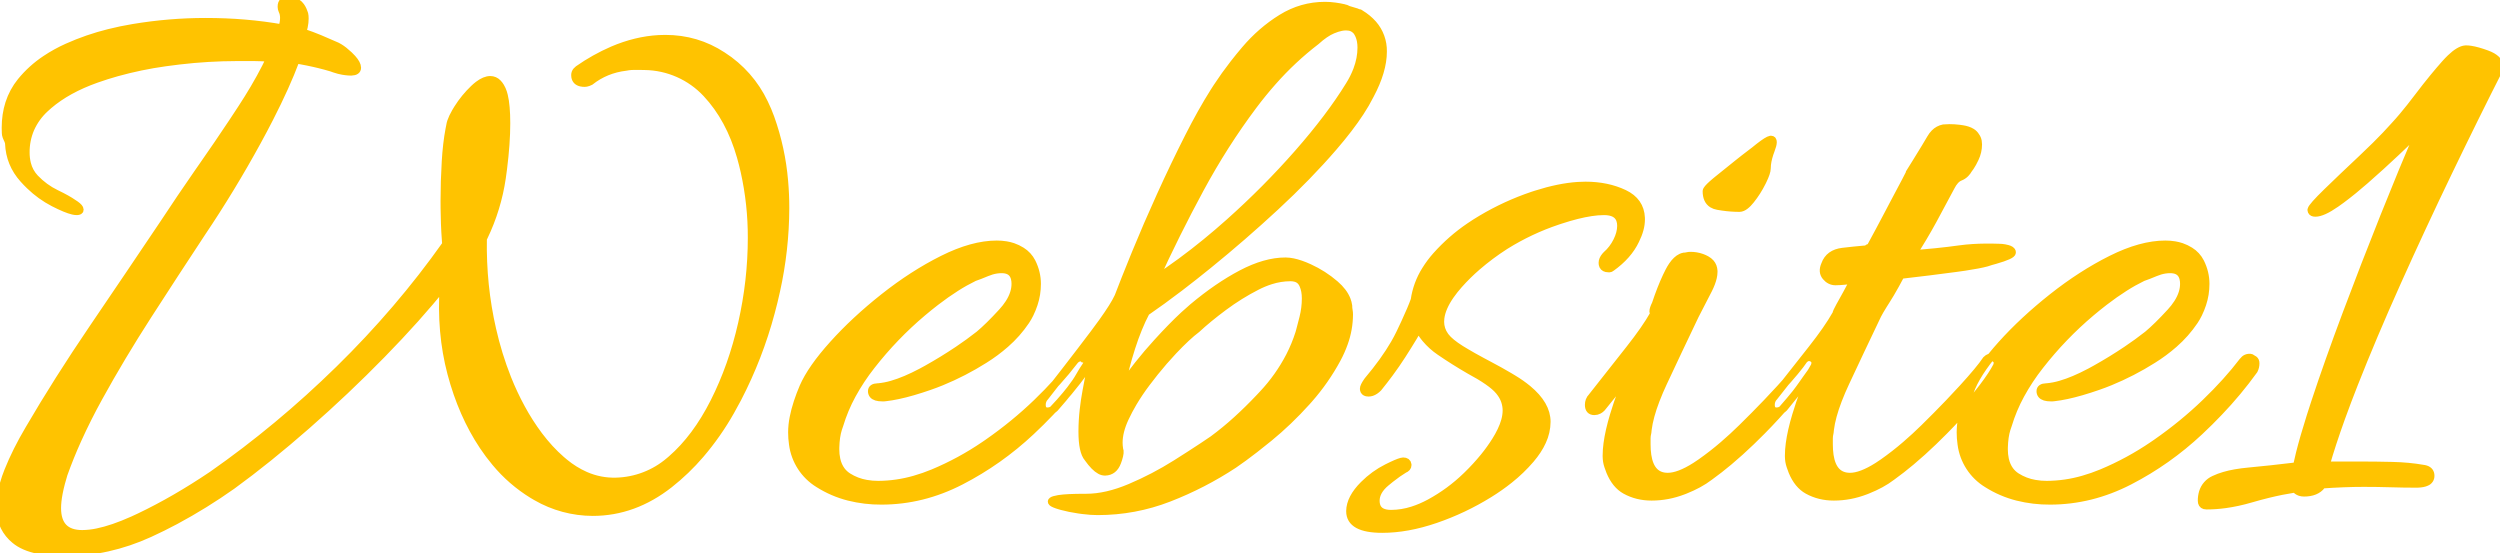
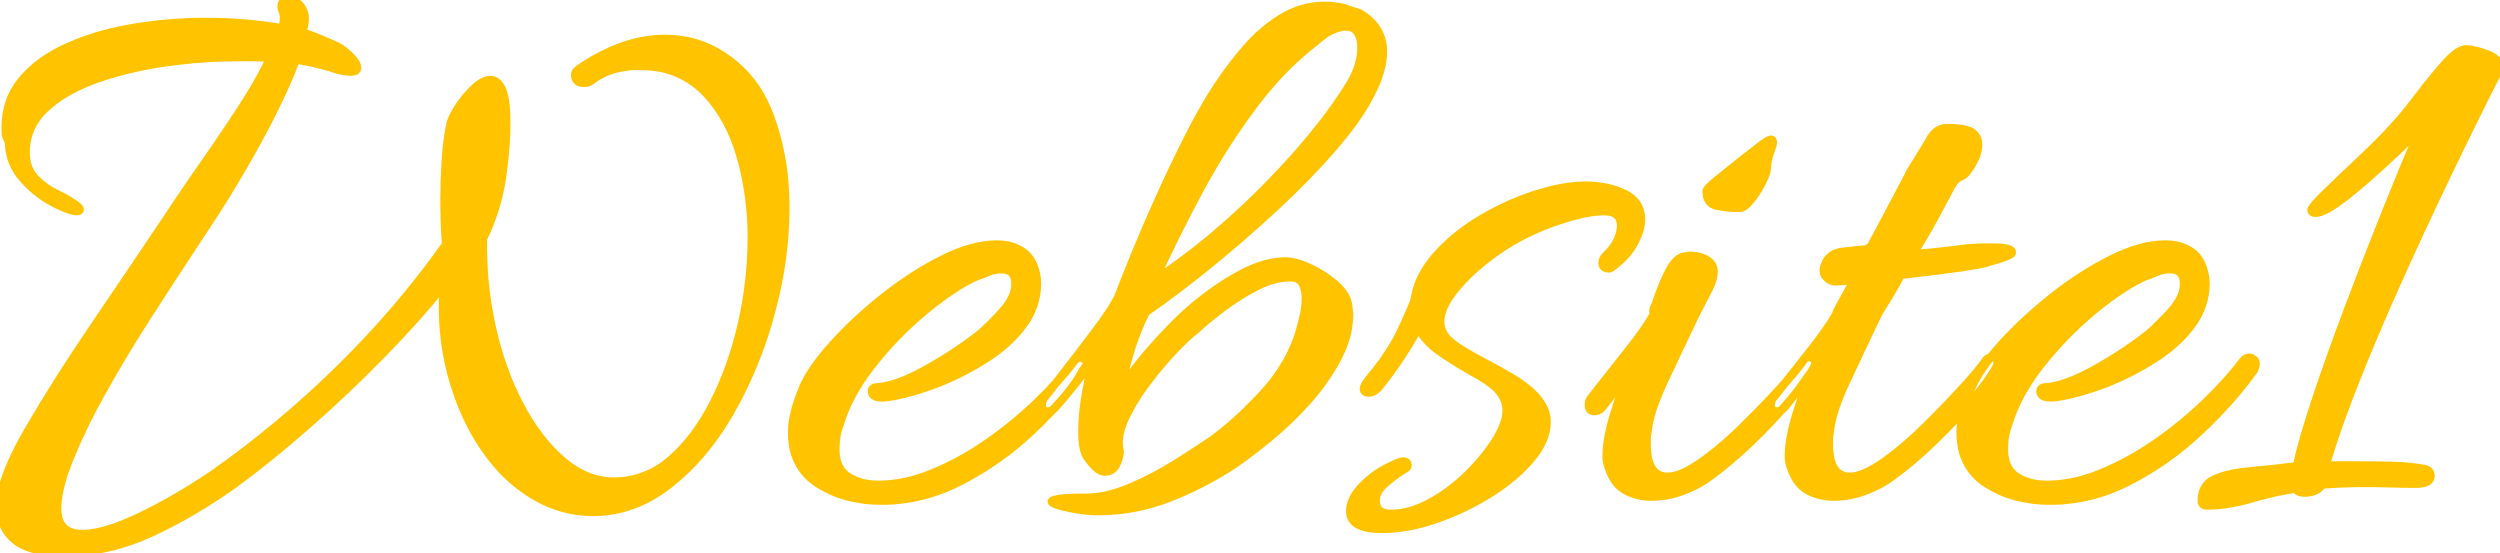
<svg xmlns="http://www.w3.org/2000/svg" width="310" height="68.5" viewBox="0 0 310 68.5">
-   <g id="svgGroup" stroke-linecap="round" fill-rule="evenodd" font-size="9pt" stroke="#ffc300" stroke-width="0.25mm" fill="#ffc300" style="stroke:#ffc300;stroke-width:0.25mm;fill:#ffc300">
+   <g id="svgGroup" stroke-linecap="round" fill-rule="evenodd" font-size="9pt" stroke="#ffc300" strokeWidth="0.25mm" fill="#ffc300" style="stroke:#ffc300;strokeWidth:0.25mm;fill:#ffc300">
    <path d="M 5.888 68.391 A 18.903 18.903 0 0 0 8 68.5 Q 13.4 68.5 18.55 66.15 A 57.643 57.643 0 0 0 21.764 64.559 A 66.598 66.598 0 0 0 28.8 60.2 Q 33.2 57 38.05 52.75 Q 42.9 48.5 47.35 43.95 Q 51.8 39.4 55 35.4 Q 54.6 41.2 55.95 46.3 Q 57.3 51.4 59.9 55.3 A 23.036 23.036 0 0 0 61.438 57.355 A 18.649 18.649 0 0 0 66.05 61.35 A 16.747 16.747 0 0 0 66.495 61.61 A 14.055 14.055 0 0 0 73.5 63.5 Q 78.6 63.5 83 60.05 A 27.43 27.43 0 0 0 86.861 56.343 A 34.062 34.062 0 0 0 90.6 51 A 48.284 48.284 0 0 0 91.472 49.404 A 52.605 52.605 0 0 0 95.6 38.75 A 55.689 55.689 0 0 0 96.257 36.063 A 48.098 48.098 0 0 0 97.4 25.8 A 37.63 37.63 0 0 0 97.254 22.448 A 31.019 31.019 0 0 0 95.55 14.6 A 18.339 18.339 0 0 0 94.777 12.775 A 14.174 14.174 0 0 0 89.6 6.9 Q 86.4 4.8 82.5 4.8 A 14.867 14.867 0 0 0 81.691 4.822 Q 78.857 4.976 75.966 6.211 A 24.383 24.383 0 0 0 71.7 8.6 A 1.236 1.236 0 0 0 71.489 8.797 A 0.769 0.769 0 0 0 71.3 9.3 A 1.403 1.403 0 0 0 71.316 9.521 Q 71.412 10.117 72.055 10.257 A 2.104 2.104 0 0 0 72.5 10.3 A 1.064 1.064 0 0 0 72.696 10.281 Q 72.925 10.238 73.2 10.1 Q 75.1 8.6 77.6 8.3 A 5.501 5.501 0 0 1 77.938 8.243 A 4.546 4.546 0 0 1 78.55 8.2 L 79.4 8.2 A 14.284 14.284 0 0 1 79.941 8.21 A 10.654 10.654 0 0 1 87.6 11.6 Q 90.5 14.7 91.85 19.45 A 34.011 34.011 0 0 1 92.309 21.251 A 37.319 37.319 0 0 1 93.2 29.5 Q 93.2 34.8 92 40.1 Q 90.8 45.4 88.55 49.85 Q 86.3 54.3 83.25 56.95 A 13.298 13.298 0 0 1 83.011 57.153 A 10.562 10.562 0 0 1 76.4 59.7 Q 74.429 59.758 72.593 58.959 A 11.126 11.126 0 0 1 70 57.35 A 16.577 16.577 0 0 1 69.581 56.996 Q 68.127 55.726 66.83 54.008 A 27.706 27.706 0 0 1 64.65 50.6 A 33.815 33.815 0 0 1 62.922 46.916 A 41.163 41.163 0 0 1 61.05 40.85 Q 59.8 35.4 59.9 29.6 A 28.328 28.328 0 0 0 60.011 29.369 A 25.324 25.324 0 0 0 62.25 22.05 A 69.582 69.582 0 0 0 62.4 20.938 Q 62.8 17.774 62.8 15.3 Q 62.8 13.097 62.503 11.865 A 4.214 4.214 0 0 0 62.25 11.1 A 3.59 3.59 0 0 0 62.067 10.75 Q 61.908 10.484 61.724 10.301 A 1.274 1.274 0 0 0 60.8 9.9 Q 60.125 9.9 59.309 10.519 A 6.489 6.489 0 0 0 58.75 11 Q 57.6 12.1 56.75 13.45 A 12.991 12.991 0 0 0 56.49 13.88 Q 56.099 14.558 55.925 15.077 A 2.732 2.732 0 0 0 55.8 15.6 A 21.386 21.386 0 0 0 55.718 16.007 Q 55.548 16.905 55.429 17.927 A 37.576 37.576 0 0 0 55.25 20 Q 55.1 22.5 55.1 24.9 A 85.846 85.846 0 0 0 55.105 25.823 A 73.458 73.458 0 0 0 55.15 27.75 A 61.775 61.775 0 0 0 55.195 28.741 A 52.035 52.035 0 0 0 55.3 30.3 Q 49.5 38.5 42.05 45.8 Q 34.6 53.1 26.3 58.9 Q 21.7 62 17.3 64.1 A 37.985 37.985 0 0 1 16.464 64.487 Q 13.962 65.607 12.054 65.995 A 9.369 9.369 0 0 1 10.2 66.2 Q 7.1 66.2 7.1 63 Q 7.1 62.2 7.3 61.15 Q 7.413 60.559 7.588 59.89 A 27.15 27.15 0 0 1 7.9 58.8 A 56.504 56.504 0 0 1 9.653 54.471 A 73.85 73.85 0 0 1 12.25 49.3 Q 15 44.3 18.35 39.1 Q 21.7 33.9 25 28.9 Q 28.7 23.4 31.9 17.55 A 119.023 119.023 0 0 0 33.422 14.679 Q 34.459 12.654 35.275 10.843 A 55.676 55.676 0 0 0 36.7 7.4 A 43.77 43.77 0 0 1 37.294 7.503 A 39.097 39.097 0 0 1 39 7.85 A 34.867 34.867 0 0 1 39.544 7.978 A 31.051 31.051 0 0 1 41.1 8.4 A 11.2 11.2 0 0 0 41.464 8.53 Q 42.041 8.723 42.5 8.8 A 9.456 9.456 0 0 0 42.864 8.854 Q 43.228 8.9 43.5 8.9 A 2.391 2.391 0 0 0 43.571 8.899 Q 44.3 8.877 44.3 8.4 A 0.724 0.724 0 0 0 44.3 8.394 Q 44.296 7.927 43.69 7.249 A 6.893 6.893 0 0 0 43.3 6.85 A 11.27 11.27 0 0 0 43.28 6.831 Q 42.635 6.221 42.074 5.883 A 3.503 3.503 0 0 0 41.5 5.6 Q 40.6 5.2 39.65 4.8 Q 38.7 4.4 37.5 4 A 6.314 6.314 0 0 0 37.695 3.284 A 4.851 4.851 0 0 0 37.8 2.3 Q 37.8 1.937 37.747 1.732 A 0.67 0.67 0 0 0 37.7 1.6 A 3.785 3.785 0 0 0 37.565 1.25 Q 37.445 0.983 37.296 0.779 A 1.657 1.657 0 0 0 36.85 0.35 A 3.018 3.018 0 0 0 36.751 0.289 Q 36.255 0 35.8 0 Q 34.9 0 34.9 0.8 A 1.684 1.684 0 0 0 34.902 0.879 Q 34.907 0.992 34.928 1.091 A 0.881 0.881 0 0 0 35 1.3 A 1.826 1.826 0 0 1 35.137 1.669 A 2.154 2.154 0 0 1 35.2 2.2 Q 35.2 2.5 35.15 2.8 Q 35.1 3.1 35 3.5 Q 30.5 2.7 25.5 2.7 Q 21 2.7 16.5 3.45 A 37.53 37.53 0 0 0 13.507 4.072 A 30.674 30.674 0 0 0 8.35 5.85 A 18.388 18.388 0 0 0 5.64 7.347 A 13.744 13.744 0 0 0 2.6 10.1 A 8.351 8.351 0 0 0 1.132 12.814 Q 0.683 14.214 0.683 15.848 A 12.401 12.401 0 0 0 0.7 16.5 A 1.064 1.064 0 0 0 0.719 16.696 Q 0.762 16.925 0.9 17.2 A 3.598 3.598 0 0 1 0.982 17.375 Q 1.1 17.647 1.1 17.8 Q 1.2 20.3 2.9 22.2 A 14.921 14.921 0 0 0 3.688 23.017 A 12.512 12.512 0 0 0 6.65 25.15 Q 8.204 25.946 9.039 26.138 A 2.096 2.096 0 0 0 9.5 26.2 A 1.347 1.347 0 0 0 9.585 26.197 Q 9.724 26.189 9.802 26.149 A 0.16 0.16 0 0 0 9.9 26 Q 9.9 25.756 9.372 25.38 A 5.483 5.483 0 0 0 9.1 25.2 Q 8.4 24.7 6.95 24 Q 5.5 23.3 4.35 22.1 A 3.984 3.984 0 0 1 3.362 20.288 A 5.634 5.634 0 0 1 3.2 18.9 A 7.279 7.279 0 0 1 3.781 15.98 A 7.596 7.596 0 0 1 5.6 13.45 A 13.188 13.188 0 0 1 6.046 13.05 Q 8.357 11.074 11.95 9.8 A 39.65 39.65 0 0 1 14.482 8.998 A 46.154 46.154 0 0 1 20.5 7.75 A 70.092 70.092 0 0 1 22.214 7.529 A 62.237 62.237 0 0 1 29.4 7.1 L 31.5 7.1 Q 32.5 7.1 33.5 7.2 A 35.571 35.571 0 0 1 32.956 8.319 Q 32.318 9.576 31.504 10.954 A 66.359 66.359 0 0 1 29.95 13.45 A 246.172 246.172 0 0 1 28.806 15.188 A 276.903 276.903 0 0 1 25.15 20.55 A 329.402 329.402 0 0 0 24.516 21.46 A 300.685 300.685 0 0 0 20.3 27.7 Q 16 34.1 11.55 40.65 Q 7.1 47.2 3.6 53.2 Q 2 55.9 1 58.4 A 18.132 18.132 0 0 0 0.709 59.179 Q 0.368 60.157 0.191 61.054 A 9.551 9.551 0 0 0 0 62.9 A 6.443 6.443 0 0 0 0.014 63.323 A 4.974 4.974 0 0 0 1.85 66.95 A 4.587 4.587 0 0 0 2.4 67.344 Q 3.706 68.144 5.888 68.391 Z M 167.2 1.2 L 168.2 1.5 A 1.769 1.769 0 0 0 168.294 1.544 Q 168.385 1.583 168.448 1.595 A 0.282 0.282 0 0 0 168.5 1.6 Q 168.583 1.6 168.666 1.669 A 0.497 0.497 0 0 1 168.7 1.7 A 6.574 6.574 0 0 1 170.265 2.989 A 5.02 5.02 0 0 1 171.5 6.4 Q 171.5 8.8 169.9 11.8 A 21.437 21.437 0 0 1 168.668 13.922 Q 167.368 15.912 165.35 18.25 Q 162.2 21.9 158.15 25.65 Q 154.1 29.4 149.85 32.85 A 150.1 150.1 0 0 1 146.275 35.668 Q 144.069 37.35 142.1 38.7 Q 141.1 40.6 140.3 43.1 Q 139.5 45.6 139 48.1 A 53.868 53.868 0 0 1 143.48 42.471 A 58.218 58.218 0 0 1 143.5 42.45 Q 145.299 40.471 146.788 39.087 A 30.459 30.459 0 0 1 147.9 38.1 Q 151 35.5 153.95 33.95 Q 156.9 32.4 159.4 32.4 A 4.652 4.652 0 0 1 160.334 32.503 Q 161.225 32.687 162.341 33.196 A 14.322 14.322 0 0 1 162.35 33.2 Q 164.1 34 165.55 35.25 Q 166.619 36.172 167.009 37.175 A 3.279 3.279 0 0 1 167.2 37.9 A 3.135 3.135 0 0 0 167.215 38.217 A 2.454 2.454 0 0 0 167.25 38.45 A 2.524 2.524 0 0 1 167.29 38.747 A 3.227 3.227 0 0 1 167.3 39 A 10.629 10.629 0 0 1 166.669 42.544 A 13.954 13.954 0 0 1 165.8 44.5 A 26.769 26.769 0 0 1 162.328 49.486 A 29.613 29.613 0 0 1 162.05 49.8 Q 159.8 52.3 157.35 54.3 A 87.744 87.744 0 0 1 155.59 55.702 Q 154.188 56.788 153 57.6 Q 149.2 60.1 144.95 61.75 Q 140.7 63.4 136.1 63.4 Q 135.286 63.4 134.239 63.267 A 23.521 23.521 0 0 1 133.75 63.2 Q 132.59 63.028 131.688 62.782 A 11.806 11.806 0 0 1 131.4 62.7 A 8.814 8.814 0 0 1 131.086 62.6 Q 130.472 62.39 130.407 62.235 A 0.092 0.092 0 0 1 130.4 62.2 A 0.128 0.128 0 0 1 130.458 62.104 Q 130.623 61.973 131.249 61.867 A 8.637 8.637 0 0 1 131.35 61.85 Q 132.267 61.705 134.537 61.7 A 74.551 74.551 0 0 1 134.7 61.7 Q 137.2 61.7 140.15 60.45 Q 143.1 59.2 145.8 57.5 Q 147.656 56.331 149.134 55.352 A 103.768 103.768 0 0 0 150.4 54.5 A 37.068 37.068 0 0 0 153.353 52.075 Q 154.75 50.81 156.188 49.29 A 61.611 61.611 0 0 0 156.6 48.85 A 20.959 20.959 0 0 0 159.92 44.163 A 18.552 18.552 0 0 0 161.1 41.3 A 33.011 33.011 0 0 0 161.206 40.919 Q 161.375 40.3 161.6 39.4 Q 161.9 38.2 161.9 37 Q 161.9 36.045 161.598 35.353 A 2.878 2.878 0 0 0 161.5 35.15 A 1.338 1.338 0 0 0 160.619 34.473 Q 160.378 34.409 160.085 34.401 A 3.109 3.109 0 0 0 160 34.4 A 8.111 8.111 0 0 0 157.572 34.788 A 10.982 10.982 0 0 0 155.85 35.5 Q 153.7 36.6 151.75 38.05 Q 149.8 39.5 148.4 40.8 Q 147.2 41.7 145.5 43.5 A 43.902 43.902 0 0 0 143.186 46.164 A 51.412 51.412 0 0 0 142.15 47.5 A 27.09 27.09 0 0 0 140.499 49.959 A 21.681 21.681 0 0 0 139.5 51.85 Q 138.731 53.504 138.731 54.891 A 4.645 4.645 0 0 0 138.8 55.7 Q 138.967 56.033 138.682 56.922 A 8.229 8.229 0 0 1 138.55 57.3 Q 138.11 58.473 137.05 58.499 A 1.977 1.977 0 0 1 137 58.5 A 1.258 1.258 0 0 1 136.408 58.334 Q 135.732 57.972 134.917 56.824 A 11.702 11.702 0 0 1 134.9 56.8 Q 134.203 56.003 134.2 53.518 A 17.615 17.615 0 0 1 134.2 53.5 A 24.522 24.522 0 0 1 134.356 50.806 A 32.021 32.021 0 0 1 134.7 48.5 A 156.439 156.439 0 0 1 134.944 47.213 Q 135.25 45.633 135.515 44.47 A 50.618 50.618 0 0 1 135.6 44.1 Q 134.6 45.3 133.85 46.65 Q 133.1 48 130.8 50.6 A 1.474 1.474 0 0 1 130.458 50.859 A 1.16 1.16 0 0 1 129.9 51 Q 129.2 51 129.2 50.2 A 1.479 1.479 0 0 1 129.291 49.674 A 1.329 1.329 0 0 1 129.6 49.2 A 776.937 776.937 0 0 0 132.138 45.94 Q 133.129 44.661 134.006 43.513 A 381.579 381.579 0 0 0 135.65 41.35 A 72.101 72.101 0 0 0 136.697 39.928 Q 138.129 37.928 138.628 36.861 A 5.438 5.438 0 0 0 138.7 36.7 Q 139.416 34.821 140.571 31.983 A 438.173 438.173 0 0 1 140.85 31.3 Q 142.2 28 143.9 24.25 Q 145.6 20.5 147.4 16.95 A 80.04 80.04 0 0 1 148.956 14.026 Q 149.759 12.593 150.54 11.359 A 46.191 46.191 0 0 1 150.9 10.8 A 42.936 42.936 0 0 1 152.97 7.905 A 51.176 51.176 0 0 1 154.4 6.15 Q 156.4 3.8 158.9 2.25 Q 161.4 0.7 164.3 0.7 A 9.364 9.364 0 0 1 165.525 0.785 A 12.533 12.533 0 0 1 166.7 1 Q 166.799 1 167.189 1.195 A 8.576 8.576 0 0 1 167.2 1.2 Z M 109.6 49.3 L 109.4 49.3 Q 108.531 49.3 108.243 48.943 A 0.683 0.683 0 0 1 108.1 48.5 Q 108.1 48.023 108.829 48.001 A 2.391 2.391 0 0 1 108.9 48 A 8.916 8.916 0 0 0 110.61 47.67 Q 112.232 47.204 114.271 46.121 A 32.709 32.709 0 0 0 114.95 45.75 A 55.95 55.95 0 0 0 118.787 43.396 A 43.864 43.864 0 0 0 121.4 41.5 Q 122.6 40.5 124.25 38.7 A 8.281 8.281 0 0 0 125.116 37.592 Q 125.526 36.953 125.722 36.328 A 3.762 3.762 0 0 0 125.9 35.2 A 2.755 2.755 0 0 0 125.819 34.501 Q 125.585 33.609 124.667 33.44 A 2.578 2.578 0 0 0 124.2 33.4 A 4.45 4.45 0 0 0 122.946 33.587 A 5.567 5.567 0 0 0 122.35 33.8 Q 121.4 34.2 120.8 34.4 A 22.549 22.549 0 0 0 118.541 35.668 Q 117.335 36.432 116.04 37.427 A 46.729 46.729 0 0 0 114.4 38.75 Q 110.9 41.7 108.05 45.35 A 25.927 25.927 0 0 0 105.668 48.955 A 19.612 19.612 0 0 0 104.1 52.7 A 7.598 7.598 0 0 0 103.803 53.68 A 6.342 6.342 0 0 0 103.7 54.25 A 11.216 11.216 0 0 0 103.604 55.436 A 10.001 10.001 0 0 0 103.6 55.7 A 5.804 5.804 0 0 0 103.73 56.971 Q 103.908 57.766 104.333 58.339 A 3.097 3.097 0 0 0 105.15 59.1 A 6.157 6.157 0 0 0 107.433 59.976 A 8.348 8.348 0 0 0 108.9 60.1 A 16.533 16.533 0 0 0 113.425 59.445 A 20.724 20.724 0 0 0 115.7 58.65 A 35.741 35.741 0 0 0 122.087 55.184 A 39.571 39.571 0 0 0 122.5 54.9 Q 125.8 52.6 128.55 49.95 Q 131.3 47.3 133.2 44.8 A 1.389 1.389 0 0 1 133.418 44.566 A 0.918 0.918 0 0 1 133.9 44.35 A 1.372 1.372 0 0 1 133.972 44.343 Q 134.309 44.319 134.4 44.5 A 0.581 0.581 0 0 1 134.602 44.59 Q 134.8 44.734 134.8 45.05 Q 134.8 45.5 134.6 45.9 A 49.195 49.195 0 0 1 130.262 51.109 A 59.087 59.087 0 0 1 127.85 53.5 Q 123.9 57.2 119.15 59.65 Q 114.4 62.1 109.3 62.1 A 16.206 16.206 0 0 1 105.253 61.615 A 12.946 12.946 0 0 1 101.5 60 A 6.79 6.79 0 0 1 98.307 55.074 A 9.816 9.816 0 0 1 98.2 53.6 A 9.673 9.673 0 0 1 98.389 51.776 Q 98.562 50.879 98.893 49.87 A 23.752 23.752 0 0 1 99.6 48 Q 100.6 45.7 103.3 42.7 Q 106 39.7 109.6 36.85 Q 113.2 34 116.9 32.15 Q 120.6 30.3 123.6 30.3 A 6.981 6.981 0 0 1 124.759 30.392 A 5.588 5.588 0 0 1 125.6 30.6 A 5.196 5.196 0 0 1 126.681 31.118 A 3.481 3.481 0 0 1 127.95 32.5 Q 128.6 33.8 128.6 35.2 Q 128.6 36.5 128.2 37.7 A 9.772 9.772 0 0 1 127.703 38.923 A 7.72 7.72 0 0 1 127.2 39.8 A 14.687 14.687 0 0 1 124.685 42.648 A 20.013 20.013 0 0 1 122.05 44.6 A 34.448 34.448 0 0 1 116.755 47.332 A 30.811 30.811 0 0 1 115.25 47.9 A 40.913 40.913 0 0 1 113.216 48.552 Q 111.252 49.122 109.803 49.28 A 11.524 11.524 0 0 1 109.6 49.3 Z M 254.5 49.3 L 254.3 49.3 Q 253.431 49.3 253.143 48.943 A 0.683 0.683 0 0 1 253 48.5 Q 253 48.023 253.729 48.001 A 2.391 2.391 0 0 1 253.8 48 A 8.916 8.916 0 0 0 255.51 47.67 Q 257.132 47.204 259.171 46.121 A 32.709 32.709 0 0 0 259.85 45.75 A 55.95 55.95 0 0 0 263.687 43.396 A 43.864 43.864 0 0 0 266.3 41.5 Q 267.5 40.5 269.15 38.7 A 8.281 8.281 0 0 0 270.016 37.592 Q 270.426 36.953 270.622 36.328 A 3.762 3.762 0 0 0 270.8 35.2 A 2.755 2.755 0 0 0 270.719 34.501 Q 270.485 33.609 269.567 33.44 A 2.578 2.578 0 0 0 269.1 33.4 A 4.45 4.45 0 0 0 267.846 33.587 A 5.567 5.567 0 0 0 267.25 33.8 Q 266.3 34.2 265.7 34.4 A 22.549 22.549 0 0 0 263.441 35.668 Q 262.235 36.432 260.94 37.427 A 46.729 46.729 0 0 0 259.3 38.75 Q 255.8 41.7 252.95 45.35 A 25.927 25.927 0 0 0 250.568 48.955 A 19.612 19.612 0 0 0 249 52.7 A 7.598 7.598 0 0 0 248.703 53.68 A 6.342 6.342 0 0 0 248.6 54.25 A 11.216 11.216 0 0 0 248.504 55.436 A 10.001 10.001 0 0 0 248.5 55.7 A 5.804 5.804 0 0 0 248.63 56.971 Q 248.808 57.766 249.233 58.339 A 3.097 3.097 0 0 0 250.05 59.1 A 6.157 6.157 0 0 0 252.333 59.976 A 8.348 8.348 0 0 0 253.8 60.1 A 16.533 16.533 0 0 0 258.325 59.445 A 20.724 20.724 0 0 0 260.6 58.65 A 35.741 35.741 0 0 0 266.987 55.184 A 39.571 39.571 0 0 0 267.4 54.9 Q 270.7 52.6 273.45 49.95 Q 276.2 47.3 278.1 44.8 A 1.389 1.389 0 0 1 278.318 44.566 A 0.918 0.918 0 0 1 278.8 44.35 A 1.372 1.372 0 0 1 278.872 44.343 Q 279.209 44.319 279.3 44.5 A 0.581 0.581 0 0 1 279.502 44.59 Q 279.7 44.734 279.7 45.05 Q 279.7 45.5 279.5 45.9 A 49.195 49.195 0 0 1 275.162 51.109 A 59.087 59.087 0 0 1 272.75 53.5 Q 268.8 57.2 264.05 59.65 Q 259.3 62.1 254.2 62.1 A 16.206 16.206 0 0 1 250.153 61.615 A 12.946 12.946 0 0 1 246.4 60 A 6.79 6.79 0 0 1 243.207 55.074 A 9.816 9.816 0 0 1 243.1 53.6 A 9.673 9.673 0 0 1 243.289 51.776 Q 243.462 50.879 243.793 49.87 A 23.752 23.752 0 0 1 244.5 48 Q 245.5 45.7 248.2 42.7 Q 250.9 39.7 254.5 36.85 Q 258.1 34 261.8 32.15 Q 265.5 30.3 268.5 30.3 A 6.981 6.981 0 0 1 269.659 30.392 A 5.588 5.588 0 0 1 270.5 30.6 A 5.196 5.196 0 0 1 271.581 31.118 A 3.481 3.481 0 0 1 272.85 32.5 Q 273.5 33.8 273.5 35.2 Q 273.5 36.5 273.1 37.7 A 9.772 9.772 0 0 1 272.603 38.923 A 7.72 7.72 0 0 1 272.1 39.8 A 14.687 14.687 0 0 1 269.585 42.648 A 20.013 20.013 0 0 1 266.95 44.6 A 34.448 34.448 0 0 1 261.655 47.332 A 30.811 30.811 0 0 1 260.15 47.9 A 40.913 40.913 0 0 1 258.116 48.552 Q 256.152 49.122 254.703 49.28 A 11.524 11.524 0 0 1 254.5 49.3 Z M 171.4 65.6 Q 167.4 65.6 167.4 63.4 A 3.019 3.019 0 0 1 167.4 63.362 Q 167.42 61.78 169.1 60.1 Q 170.4 58.8 172 58 A 28.274 28.274 0 0 1 172.558 57.728 Q 173.655 57.21 173.988 57.2 A 0.428 0.428 0 0 1 174 57.2 Q 174.5 57.2 174.55 57.6 A 0.573 0.573 0 0 1 174.555 57.671 Q 174.555 58.018 174.1 58.2 A 13.033 13.033 0 0 0 173.315 58.713 Q 172.888 59.014 172.422 59.383 A 26.104 26.104 0 0 0 171.85 59.85 Q 170.6 60.9 170.6 62.1 A 1.914 1.914 0 0 0 170.711 62.781 Q 171.06 63.7 172.5 63.7 A 8.803 8.803 0 0 0 175.151 63.273 Q 176.206 62.941 177.3 62.35 A 20.709 20.709 0 0 0 181.815 59.031 A 23.035 23.035 0 0 0 181.95 58.9 A 26.376 26.376 0 0 0 184.009 56.655 A 20.45 20.45 0 0 0 185.45 54.65 A 12.195 12.195 0 0 0 186.147 53.391 Q 186.453 52.745 186.616 52.157 A 4.724 4.724 0 0 0 186.8 50.9 A 3.629 3.629 0 0 0 186.111 48.778 A 4.654 4.654 0 0 0 185.9 48.5 A 4.996 4.996 0 0 0 185.288 47.887 Q 184.595 47.292 183.439 46.6 A 29.721 29.721 0 0 0 182.2 45.9 Q 180.3 44.8 178.55 43.6 A 8.675 8.675 0 0 1 176.772 41.999 A 7.549 7.549 0 0 1 175.9 40.7 A 55.758 55.758 0 0 1 175.237 41.827 Q 174.934 42.329 174.587 42.885 A 112.933 112.933 0 0 1 173.85 44.05 A 41.148 41.148 0 0 1 172.301 46.291 A 51.824 51.824 0 0 1 170.9 48.1 Q 170.499 48.501 170.098 48.634 A 1.258 1.258 0 0 1 169.7 48.7 A 1.052 1.052 0 0 1 169.477 48.679 Q 169.156 48.609 169.108 48.31 A 0.702 0.702 0 0 1 169.1 48.2 Q 169.1 47.922 169.529 47.301 A 7.834 7.834 0 0 1 169.6 47.2 Q 171.667 44.75 172.914 42.593 A 19.462 19.462 0 0 0 173.6 41.3 A 94.004 94.004 0 0 0 174.2 40.031 Q 175.025 38.25 175.4 37.2 A 9.54 9.54 0 0 1 176.769 33.481 A 12.886 12.886 0 0 1 178.1 31.7 A 22.249 22.249 0 0 1 182.208 28.1 A 26.239 26.239 0 0 1 183.7 27.15 A 33.065 33.065 0 0 1 190.019 24.241 A 30.752 30.752 0 0 1 190.45 24.1 Q 193.324 23.184 195.677 23.031 A 14.224 14.224 0 0 1 196.6 23 Q 199.3 23 201.4 24 Q 203.405 24.955 203.496 27.003 A 4.444 4.444 0 0 1 203.5 27.2 A 4.791 4.791 0 0 1 203.33 28.43 Q 203.155 29.089 202.8 29.8 Q 201.9 31.7 199.8 33.2 Q 199.717 33.283 199.566 33.297 A 0.703 0.703 0 0 1 199.5 33.3 A 1.33 1.33 0 0 1 199.198 33.269 Q 198.786 33.173 198.715 32.778 A 1.002 1.002 0 0 1 198.7 32.6 Q 198.7 32.186 199.043 31.772 A 2.487 2.487 0 0 1 199.2 31.6 Q 200 30.9 200.5 29.9 Q 200.991 28.918 201 28.032 A 3.249 3.249 0 0 0 201 28 A 2.189 2.189 0 0 0 200.877 27.235 Q 200.492 26.2 198.9 26.2 A 10.852 10.852 0 0 0 197.311 26.329 Q 195.66 26.575 193.484 27.289 A 38.62 38.62 0 0 0 193.15 27.4 A 30.388 30.388 0 0 0 186.694 30.441 A 28.496 28.496 0 0 0 186.6 30.5 A 30.511 30.511 0 0 0 183.167 33.064 A 24.198 24.198 0 0 0 180.9 35.3 A 14.426 14.426 0 0 0 179.84 36.639 Q 178.789 38.158 178.629 39.445 A 3.681 3.681 0 0 0 178.6 39.9 A 2.954 2.954 0 0 0 179.171 41.643 A 3.682 3.682 0 0 0 179.25 41.75 Q 179.781 42.445 181.148 43.307 A 20.149 20.149 0 0 0 181.8 43.7 Q 182.566 44.159 183.8 44.824 A 111.098 111.098 0 0 0 184.6 45.25 Q 186.048 46.014 187.173 46.682 A 38.162 38.162 0 0 1 187.7 47 A 14.898 14.898 0 0 1 189.445 48.229 Q 191.8 50.178 191.8 52.3 A 5.87 5.87 0 0 1 191.244 54.74 Q 190.745 55.839 189.8 56.95 A 19.197 19.197 0 0 1 187.186 59.467 A 25.406 25.406 0 0 1 184.65 61.25 Q 181.5 63.2 178 64.4 Q 174.5 65.6 171.4 65.6 Z M 288.4 57.7 L 292.6 57.7 Q 294.6 57.7 296.65 57.75 Q 298.7 57.8 300.4 58.1 A 1.874 1.874 0 0 1 300.788 58.177 Q 301.4 58.374 301.4 59 A 0.823 0.823 0 0 1 300.878 59.787 Q 300.497 59.968 299.84 59.995 A 5.835 5.835 0 0 1 299.6 60 Q 298.1 60 296.45 59.95 Q 294.8 59.9 293.1 59.9 Q 291.9 59.9 290.6 59.95 Q 289.3 60 287.9 60.1 L 287.9 60.2 Q 287.2 61.1 285.7 61.1 A 1.572 1.572 0 0 1 285.203 61.025 A 1.273 1.273 0 0 1 284.6 60.6 A 39.504 39.504 0 0 0 281.233 61.276 A 48.65 48.65 0 0 0 279.1 61.85 Q 277.459 62.331 275.914 62.54 A 17.27 17.27 0 0 1 273.6 62.7 A 0.864 0.864 0 0 1 273.363 62.67 Q 273 62.566 273 62.1 A 3.597 3.597 0 0 1 273.144 61.049 A 2.553 2.553 0 0 1 274.55 59.45 A 8.071 8.071 0 0 1 275.813 58.976 Q 276.441 58.793 277.188 58.661 A 19.938 19.938 0 0 1 278.8 58.45 Q 281.5 58.2 284.8 57.8 A 38.249 38.249 0 0 1 285.166 56.219 Q 285.661 54.252 286.502 51.593 A 145.197 145.197 0 0 1 287.05 49.9 Q 288.7 44.9 290.95 38.9 Q 293.2 32.9 295.6 26.9 Q 298 20.9 300.1 16 A 104.163 104.163 0 0 1 299.116 16.97 Q 298.67 17.404 298.166 17.886 A 217.274 217.274 0 0 1 297.1 18.9 Q 295.3 20.6 293.3 22.35 A 55.39 55.39 0 0 1 291.849 23.578 Q 291.046 24.233 290.308 24.778 A 30.319 30.319 0 0 1 289.65 25.25 Q 288 26.4 287.1 26.4 A 0.917 0.917 0 0 1 286.918 26.383 Q 286.636 26.326 286.604 26.069 A 0.56 0.56 0 0 1 286.6 26 Q 286.7 25.6 288.55 23.8 Q 290.4 22 292.85 19.7 A 88.064 88.064 0 0 0 294.568 18.045 Q 295.9 16.725 296.9 15.6 A 32.885 32.885 0 0 0 297.926 14.437 Q 298.834 13.361 299.9 11.95 A 73.086 73.086 0 0 1 301.781 9.561 A 57.642 57.642 0 0 1 303.2 7.9 A 12.125 12.125 0 0 1 303.871 7.199 Q 304.96 6.156 305.719 6.103 A 1.154 1.154 0 0 1 305.8 6.1 A 3.798 3.798 0 0 1 306.366 6.147 Q 307.164 6.269 308.35 6.7 Q 309.143 6.988 309.554 7.392 A 1.372 1.372 0 0 1 310 8.4 Q 306.9 14.5 303.6 21.35 Q 300.3 28.2 297.25 35 Q 294.2 41.8 291.9 47.65 A 157.28 157.28 0 0 0 290.33 51.805 Q 289.74 53.44 289.257 54.914 A 76.796 76.796 0 0 0 288.4 57.7 Z M 237.2 31.5 L 238.4 31.4 A 86.758 86.758 0 0 0 241.582 31.078 A 74.18 74.18 0 0 0 242.95 30.9 A 22.551 22.551 0 0 1 244.654 30.731 Q 246.15 30.638 247.9 30.7 A 3.729 3.729 0 0 1 248.578 30.765 A 4.572 4.572 0 0 1 248.95 30.85 A 1.713 1.713 0 0 1 249.151 30.917 Q 249.361 31.004 249.445 31.125 A 0.302 0.302 0 0 1 249.5 31.3 Q 249.5 31.659 247.41 32.259 A 32.201 32.201 0 0 1 246.9 32.4 A 5.137 5.137 0 0 1 246.35 32.577 Q 245.433 32.826 243.653 33.094 A 71.866 71.866 0 0 1 242.55 33.25 Q 239.2 33.7 235.7 34.1 Q 235.013 35.406 234.42 36.405 A 29.563 29.563 0 0 1 233.9 37.25 A 50.206 50.206 0 0 0 233.531 37.834 Q 233.05 38.609 232.823 39.054 A 6.149 6.149 0 0 0 232.8 39.1 Q 230.6 43.7 228.85 47.45 A 33.154 33.154 0 0 0 227.927 49.61 Q 227.133 51.686 226.938 53.241 A 8.661 8.661 0 0 0 226.9 53.6 A 3.473 3.473 0 0 0 226.821 54.023 A 2.713 2.713 0 0 0 226.8 54.35 L 226.8 55.1 A 9.213 9.213 0 0 0 226.891 56.459 Q 227.288 59.1 229.4 59.1 Q 230.778 59.1 232.824 57.802 A 17.991 17.991 0 0 0 233.5 57.35 A 36.109 36.109 0 0 0 236.304 55.162 A 47.099 47.099 0 0 0 238.6 53.05 A 136.374 136.374 0 0 0 241.674 49.941 A 111.425 111.425 0 0 0 243.35 48.15 Q 245.5 45.8 246.3 44.6 Q 246.501 44.399 246.701 44.333 A 0.629 0.629 0 0 1 246.9 44.3 A 0.864 0.864 0 0 1 247.239 44.365 A 0.815 0.815 0 0 1 247.55 44.6 A 0.598 0.598 0 0 1 247.689 44.995 Q 247.689 45.178 247.6 45.4 A 14.286 14.286 0 0 1 246.915 46.546 Q 246.028 47.897 244.55 49.65 A 64.863 64.863 0 0 1 241.083 53.435 A 75.121 75.121 0 0 1 239.75 54.75 A 53.998 53.998 0 0 1 236.977 57.248 A 41.372 41.372 0 0 1 234.6 59.1 A 10.702 10.702 0 0 1 233.188 60.01 Q 232.46 60.407 231.599 60.752 A 18.262 18.262 0 0 1 231.35 60.85 Q 229.4 61.6 227.4 61.6 Q 225.6 61.6 224.15 60.8 Q 222.932 60.128 222.243 58.469 A 8.343 8.343 0 0 1 222 57.8 Q 221.9 57.5 221.85 57.2 A 3.407 3.407 0 0 1 221.816 56.918 Q 221.804 56.773 221.801 56.611 A 6.069 6.069 0 0 1 221.8 56.5 A 11.462 11.462 0 0 1 221.906 55.007 Q 222.008 54.238 222.206 53.361 A 28.041 28.041 0 0 1 222.7 51.5 Q 223.6 48.5 224.9 45.7 A 49.639 49.639 0 0 0 224.422 46.349 Q 224.211 46.64 223.98 46.965 A 95.797 95.797 0 0 0 223.5 47.65 Q 222.737 48.747 221.336 50.437 A 87.849 87.849 0 0 1 221.2 50.6 A 1.474 1.474 0 0 1 220.858 50.859 A 1.16 1.16 0 0 1 220.3 51 Q 219.6 51 219.6 50.2 A 1.479 1.479 0 0 1 219.691 49.674 A 1.329 1.329 0 0 1 220 49.2 Q 222.6 45.9 224.65 43.3 Q 226.655 40.758 227.655 38.98 A 16.315 16.315 0 0 0 227.7 38.9 Q 227.7 38.729 228.139 37.936 A 24.318 24.318 0 0 1 228.3 37.65 Q 228.9 36.6 229.9 34.7 A 58.142 58.142 0 0 1 229.335 34.768 Q 229.114 34.793 228.918 34.814 A 27.618 27.618 0 0 1 228.55 34.85 A 14.333 14.333 0 0 1 228.159 34.88 Q 227.85 34.9 227.6 34.9 Q 226.9 34.9 226.4 34.3 Q 225.9 33.7 226.3 32.8 Q 226.8 31.4 228.5 31.2 Q 229.961 31.028 231.126 30.93 A 52.56 52.56 0 0 1 231.5 30.9 Q 231.593 30.714 231.859 30.701 A 0.839 0.839 0 0 1 231.9 30.7 A 290.614 290.614 0 0 0 234.131 26.531 A 267.327 267.327 0 0 0 234.2 26.4 A 670.55 670.55 0 0 1 234.728 25.394 Q 235.488 23.95 236.05 22.9 A 88.914 88.914 0 0 0 236.226 22.57 Q 236.778 21.53 236.799 21.408 A 0.049 0.049 0 0 0 236.8 21.4 A 472.743 472.743 0 0 0 237.608 20.103 Q 238.931 17.97 239.4 17.15 A 3.045 3.045 0 0 1 239.877 16.511 A 2.146 2.146 0 0 1 241 15.9 A 8.282 8.282 0 0 1 241.75 15.867 Q 242.324 15.867 242.934 15.941 A 11.315 11.315 0 0 1 243.35 16 A 4.007 4.007 0 0 1 243.954 16.142 Q 244.26 16.241 244.49 16.385 A 1.469 1.469 0 0 1 245 16.9 A 1.47 1.47 0 0 1 245.265 17.511 A 2.039 2.039 0 0 1 245.3 17.9 Q 245.3 18.8 244.9 19.65 A 9.825 9.825 0 0 1 244.613 20.216 Q 244.468 20.477 244.324 20.692 A 4.476 4.476 0 0 1 244.1 21 A 2.44 2.44 0 0 1 243.718 21.511 A 1.885 1.885 0 0 1 243.05 21.95 Q 242.4 22.2 241.9 23.2 Q 240.9 25.1 239.7 27.3 Q 238.5 29.5 237.2 31.5 Z M 204.8 61.6 Q 203 61.6 201.55 60.8 Q 200.332 60.128 199.643 58.469 A 8.343 8.343 0 0 1 199.4 57.8 Q 199.3 57.5 199.25 57.2 A 3.407 3.407 0 0 1 199.216 56.918 Q 199.204 56.773 199.201 56.611 A 6.069 6.069 0 0 1 199.2 56.5 A 11.462 11.462 0 0 1 199.306 55.007 Q 199.408 54.238 199.606 53.361 A 28.041 28.041 0 0 1 200.1 51.5 Q 201 48.5 202.3 45.7 A 49.639 49.639 0 0 0 201.822 46.349 Q 201.611 46.64 201.38 46.965 A 95.797 95.797 0 0 0 200.9 47.65 Q 200.137 48.747 198.736 50.437 A 87.849 87.849 0 0 1 198.6 50.6 A 1.474 1.474 0 0 1 198.258 50.859 A 1.16 1.16 0 0 1 197.7 51 Q 197 51 197 50.2 A 1.479 1.479 0 0 1 197.091 49.674 A 1.329 1.329 0 0 1 197.4 49.2 Q 200 45.9 202.05 43.3 Q 204.055 40.758 205.055 38.98 A 16.315 16.315 0 0 0 205.1 38.9 A 0.319 0.319 0 0 0 205.095 38.844 Q 205.09 38.813 205.078 38.789 A 0.148 0.148 0 0 0 205.05 38.75 Q 205.009 38.709 205.001 38.633 A 0.352 0.352 0 0 1 205 38.6 Q 205 38.3 205.3 37.7 Q 205.952 35.745 206.636 34.288 A 19.54 19.54 0 0 1 206.95 33.65 A 6.737 6.737 0 0 1 207.377 32.926 Q 207.89 32.178 208.453 31.915 A 1.524 1.524 0 0 1 208.8 31.8 Q 209 31.8 209.2 31.75 Q 209.4 31.7 209.6 31.7 A 4.185 4.185 0 0 1 211.018 31.936 A 3.892 3.892 0 0 1 211.6 32.2 A 1.897 1.897 0 0 1 212.122 32.613 Q 212.465 33.01 212.497 33.58 A 2.125 2.125 0 0 1 212.5 33.7 A 3.21 3.21 0 0 1 212.416 34.399 Q 212.266 35.067 211.85 35.9 Q 211.208 37.185 210.224 39.055 A 295.348 295.348 0 0 1 210.2 39.1 Q 208 43.7 206.25 47.45 A 33.154 33.154 0 0 0 205.327 49.61 Q 204.533 51.686 204.338 53.241 A 8.661 8.661 0 0 0 204.3 53.6 A 3.473 3.473 0 0 0 204.221 54.023 A 2.713 2.713 0 0 0 204.2 54.35 L 204.2 55.1 A 9.213 9.213 0 0 0 204.291 56.459 Q 204.688 59.1 206.8 59.1 Q 208.178 59.1 210.224 57.802 A 17.991 17.991 0 0 0 210.9 57.35 A 36.109 36.109 0 0 0 213.704 55.162 A 47.099 47.099 0 0 0 216 53.05 A 136.374 136.374 0 0 0 219.074 49.941 A 111.425 111.425 0 0 0 220.75 48.15 Q 222.9 45.8 223.7 44.6 Q 223.901 44.399 224.101 44.333 A 0.629 0.629 0 0 1 224.3 44.3 A 0.864 0.864 0 0 1 224.639 44.365 A 0.815 0.815 0 0 1 224.95 44.6 A 0.598 0.598 0 0 1 225.089 44.995 Q 225.089 45.178 225 45.4 A 14.286 14.286 0 0 1 224.315 46.546 Q 223.428 47.897 221.95 49.65 A 64.863 64.863 0 0 1 218.483 53.435 A 75.121 75.121 0 0 1 217.15 54.75 A 53.998 53.998 0 0 1 214.377 57.248 A 41.372 41.372 0 0 1 212 59.1 A 10.702 10.702 0 0 1 210.588 60.01 Q 209.86 60.407 208.999 60.752 A 18.262 18.262 0 0 1 208.75 60.85 Q 206.8 61.6 204.8 61.6 Z M 143.2 34.7 A 73.499 73.499 0 0 0 149.525 30.055 A 87.486 87.486 0 0 0 152.4 27.6 Q 157 23.5 160.95 19 Q 164.9 14.5 167.3 10.6 A 10.966 10.966 0 0 0 168.271 8.667 Q 168.8 7.266 168.8 5.9 A 4.459 4.459 0 0 0 168.726 5.064 Q 168.617 4.495 168.35 4.05 A 1.475 1.475 0 0 0 167.284 3.331 A 2.269 2.269 0 0 0 166.9 3.3 A 3.051 3.051 0 0 0 166.315 3.361 Q 165.829 3.456 165.25 3.7 Q 164.3 4.1 163.2 5.1 A 38.027 38.027 0 0 0 157.827 10.122 A 46.447 46.447 0 0 0 155.4 13.1 Q 151.8 17.9 148.8 23.45 Q 145.8 29 143.2 34.7 Z M 213.608 25.647 A 14.908 14.908 0 0 0 215.7 25.8 A 0.897 0.897 0 0 0 216.055 25.72 Q 216.382 25.58 216.76 25.19 A 5.508 5.508 0 0 0 217.1 24.8 Q 217.9 23.8 218.5 22.6 A 14.961 14.961 0 0 0 218.584 22.43 Q 219.1 21.364 219.1 20.9 A 4.46 4.46 0 0 1 219.127 20.415 Q 219.173 19.997 219.295 19.533 A 8.958 8.958 0 0 1 219.6 18.6 Q 220.1 17.3 219.6 17.3 A 0.3 0.3 0 0 0 219.551 17.304 Q 219.194 17.363 218.092 18.224 A 29.596 29.596 0 0 0 217.5 18.7 A 2.824 2.824 0 0 0 217.437 18.744 Q 217.145 18.95 216.253 19.652 A 181.793 181.793 0 0 0 215.75 20.05 A 295.01 295.01 0 0 0 215.389 20.337 A 269.479 269.479 0 0 0 212.95 22.3 A 23.289 23.289 0 0 0 212.736 22.477 Q 211.851 23.215 211.656 23.545 A 0.326 0.326 0 0 0 211.6 23.7 A 2.846 2.846 0 0 0 211.6 23.702 Q 211.6 24.85 212.323 25.303 A 1.89 1.89 0 0 0 213 25.55 A 17.134 17.134 0 0 0 213.608 25.647 Z" vector-effect="non-scaling-stroke" />
  </g>
</svg>
